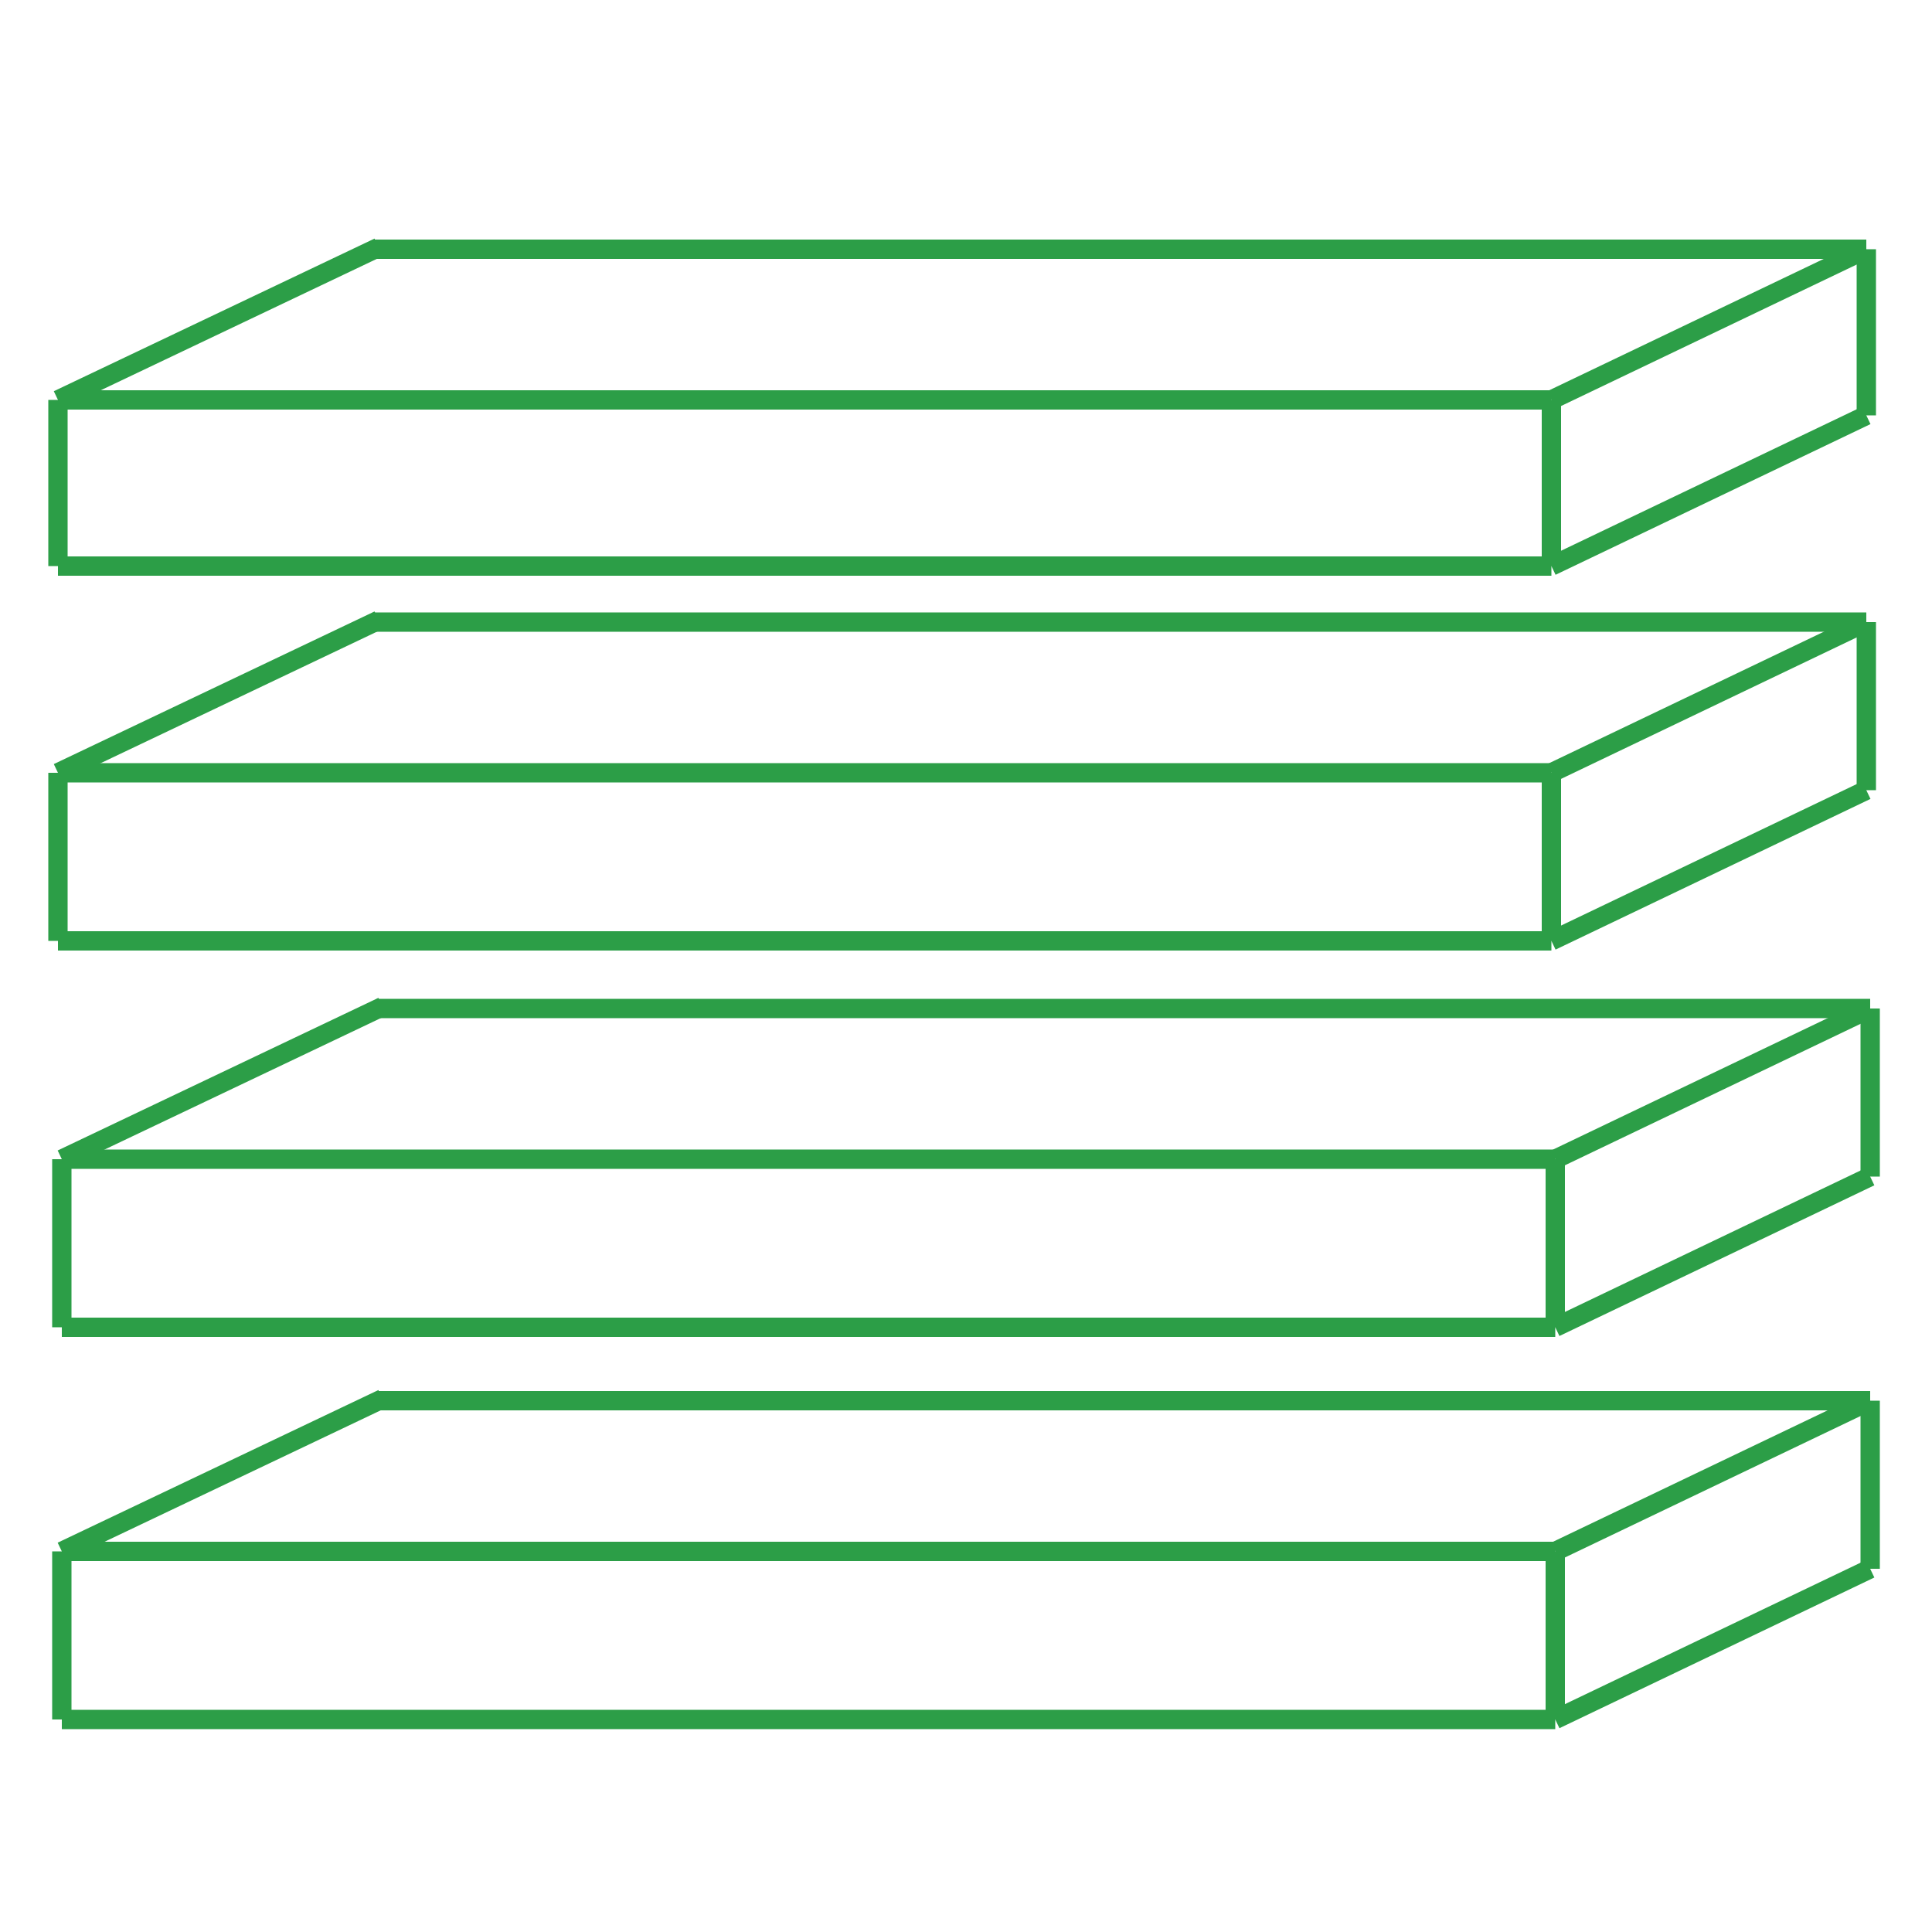
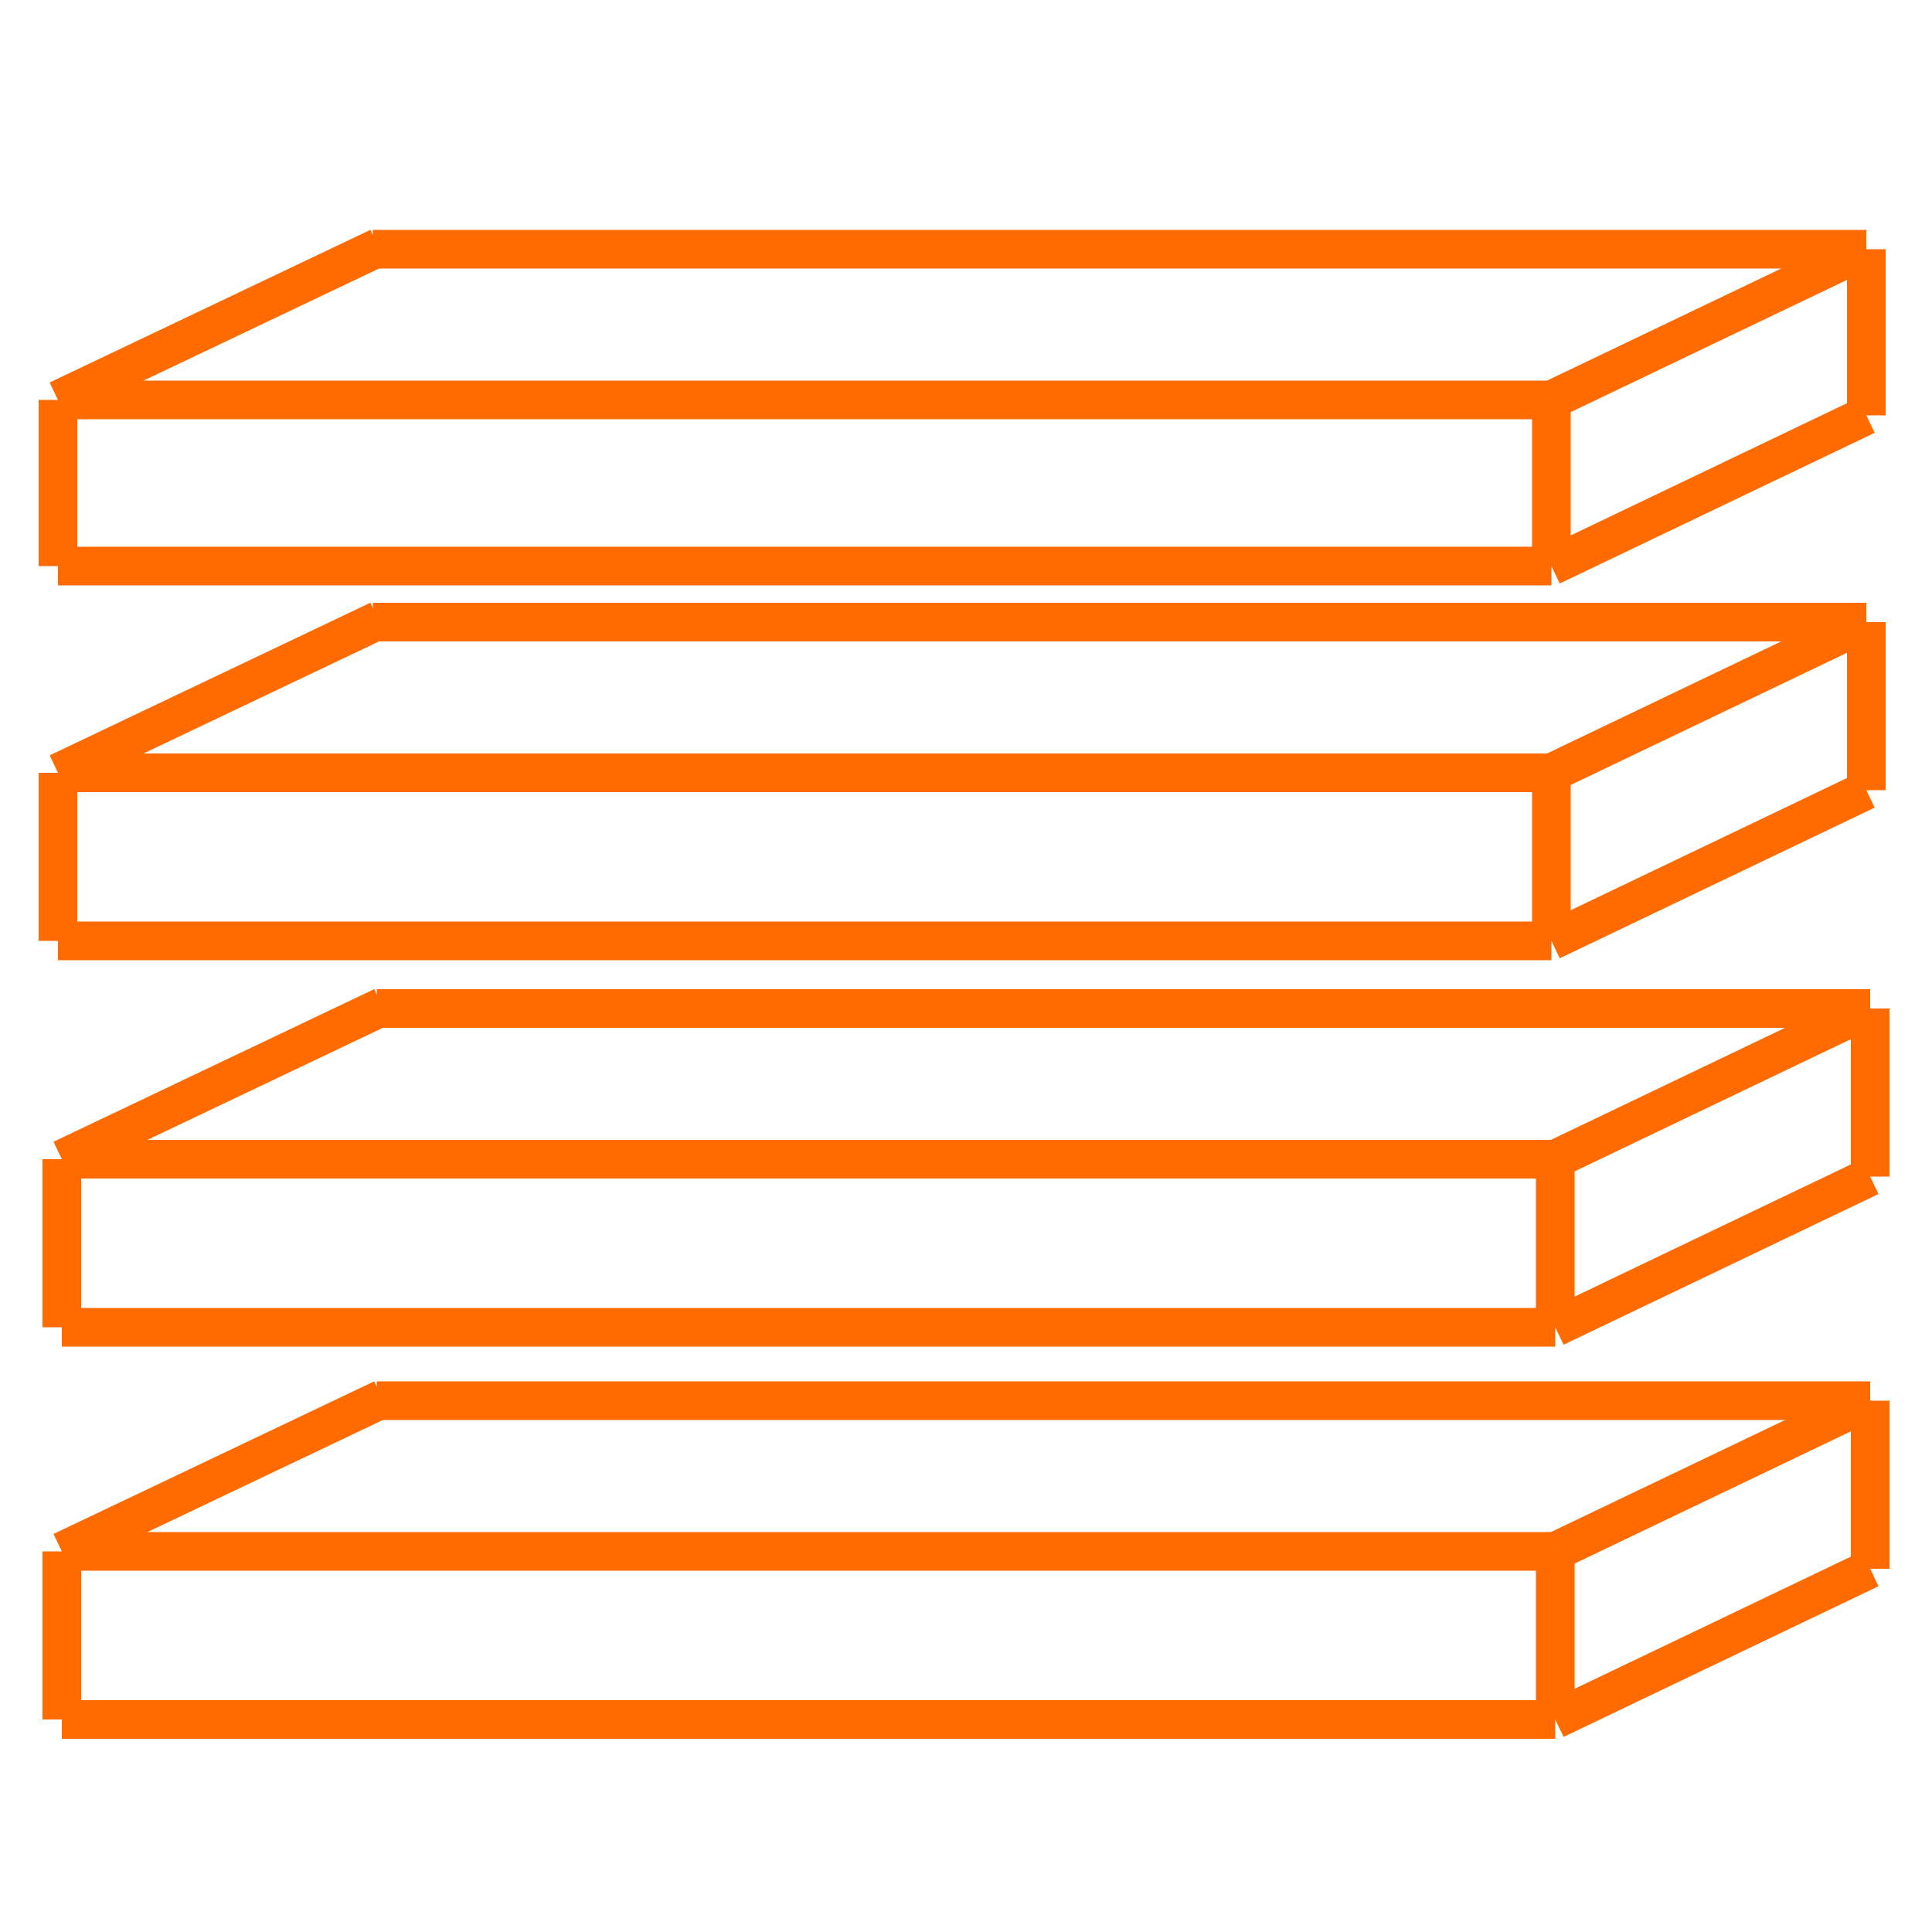
<svg xmlns="http://www.w3.org/2000/svg" version="1.1" id="Слой_1" x="0px" y="0px" viewBox="0 0 100 100" style="enable-background:new 0 0 100 100;" xml:space="preserve">
  <style type="text/css">
	.st0{display:none;fill:#272525;}
- 	.st1{fill:none;stroke:#2C9E47;stroke-miterlimit:10;}
+ 	.st1{fill:none;stroke:#FF6B00;stroke-width:2;stroke-miterlimit:10;}
</style>
  <rect x="9" y="9" class="st0" width="82" height="82" />
  <line class="st1" x1="3" y1="20.7" x2="3" y2="29.3" />
  <line class="st1" x1="80.3" y1="29.3" x2="3" y2="29.3" />
  <line class="st1" x1="80.3" y1="20.7" x2="3" y2="20.7" />
  <line class="st1" x1="96.6" y1="12.9" x2="19.3" y2="12.9" />
  <line class="st1" x1="80.3" y1="29.3" x2="80.3" y2="20.7" />
  <line class="st1" x1="96.6" y1="21.5" x2="96.6" y2="12.9" />
  <line class="st1" x1="3" y1="20.7" x2="19.6" y2="12.8" />
  <line class="st1" x1="80.3" y1="20.7" x2="96.6" y2="12.9" />
  <line class="st1" x1="80.3" y1="29.3" x2="96.6" y2="21.5" />
  <line class="st1" x1="80.3" y1="48.7" x2="3" y2="48.7" />
  <line class="st1" x1="80.3" y1="40" x2="3" y2="40" />
  <line class="st1" x1="96.6" y1="32.2" x2="19.3" y2="32.2" />
  <line class="st1" x1="80.3" y1="48.7" x2="80.3" y2="40" />
  <line class="st1" x1="96.6" y1="40.9" x2="96.6" y2="32.2" />
  <line class="st1" x1="3" y1="40" x2="19.6" y2="32.1" />
  <line class="st1" x1="80.3" y1="40" x2="96.6" y2="32.2" />
  <line class="st1" x1="80.3" y1="48.7" x2="96.6" y2="40.9" />
  <line class="st1" x1="80.5" y1="68.7" x2="3.2" y2="68.7" />
  <line class="st1" x1="80.5" y1="60" x2="3.2" y2="60" />
  <line class="st1" x1="96.8" y1="52.2" x2="19.5" y2="52.2" />
  <line class="st1" x1="80.5" y1="68.7" x2="80.5" y2="60" />
  <line class="st1" x1="96.8" y1="60.9" x2="96.8" y2="52.2" />
  <line class="st1" x1="3.2" y1="60" x2="19.8" y2="52.1" />
  <line class="st1" x1="80.5" y1="60" x2="96.8" y2="52.2" />
  <line class="st1" x1="80.5" y1="68.7" x2="96.8" y2="60.9" />
  <line class="st1" x1="80.5" y1="89" x2="3.2" y2="89" />
  <line class="st1" x1="80.5" y1="80.3" x2="3.2" y2="80.3" />
  <line class="st1" x1="96.8" y1="72.5" x2="19.5" y2="72.5" />
  <line class="st1" x1="80.5" y1="89" x2="80.5" y2="80.3" />
  <line class="st1" x1="96.8" y1="81.2" x2="96.8" y2="72.5" />
  <line class="st1" x1="3.2" y1="80.3" x2="19.8" y2="72.4" />
  <line class="st1" x1="80.5" y1="80.3" x2="96.8" y2="72.5" />
  <line class="st1" x1="80.5" y1="89" x2="96.8" y2="81.2" />
  <line class="st1" x1="3" y1="40" x2="3" y2="48.7" />
  <line class="st1" x1="3.2" y1="60" x2="3.2" y2="68.7" />
  <line class="st1" x1="3.2" y1="80.3" x2="3.2" y2="89" />
</svg>
